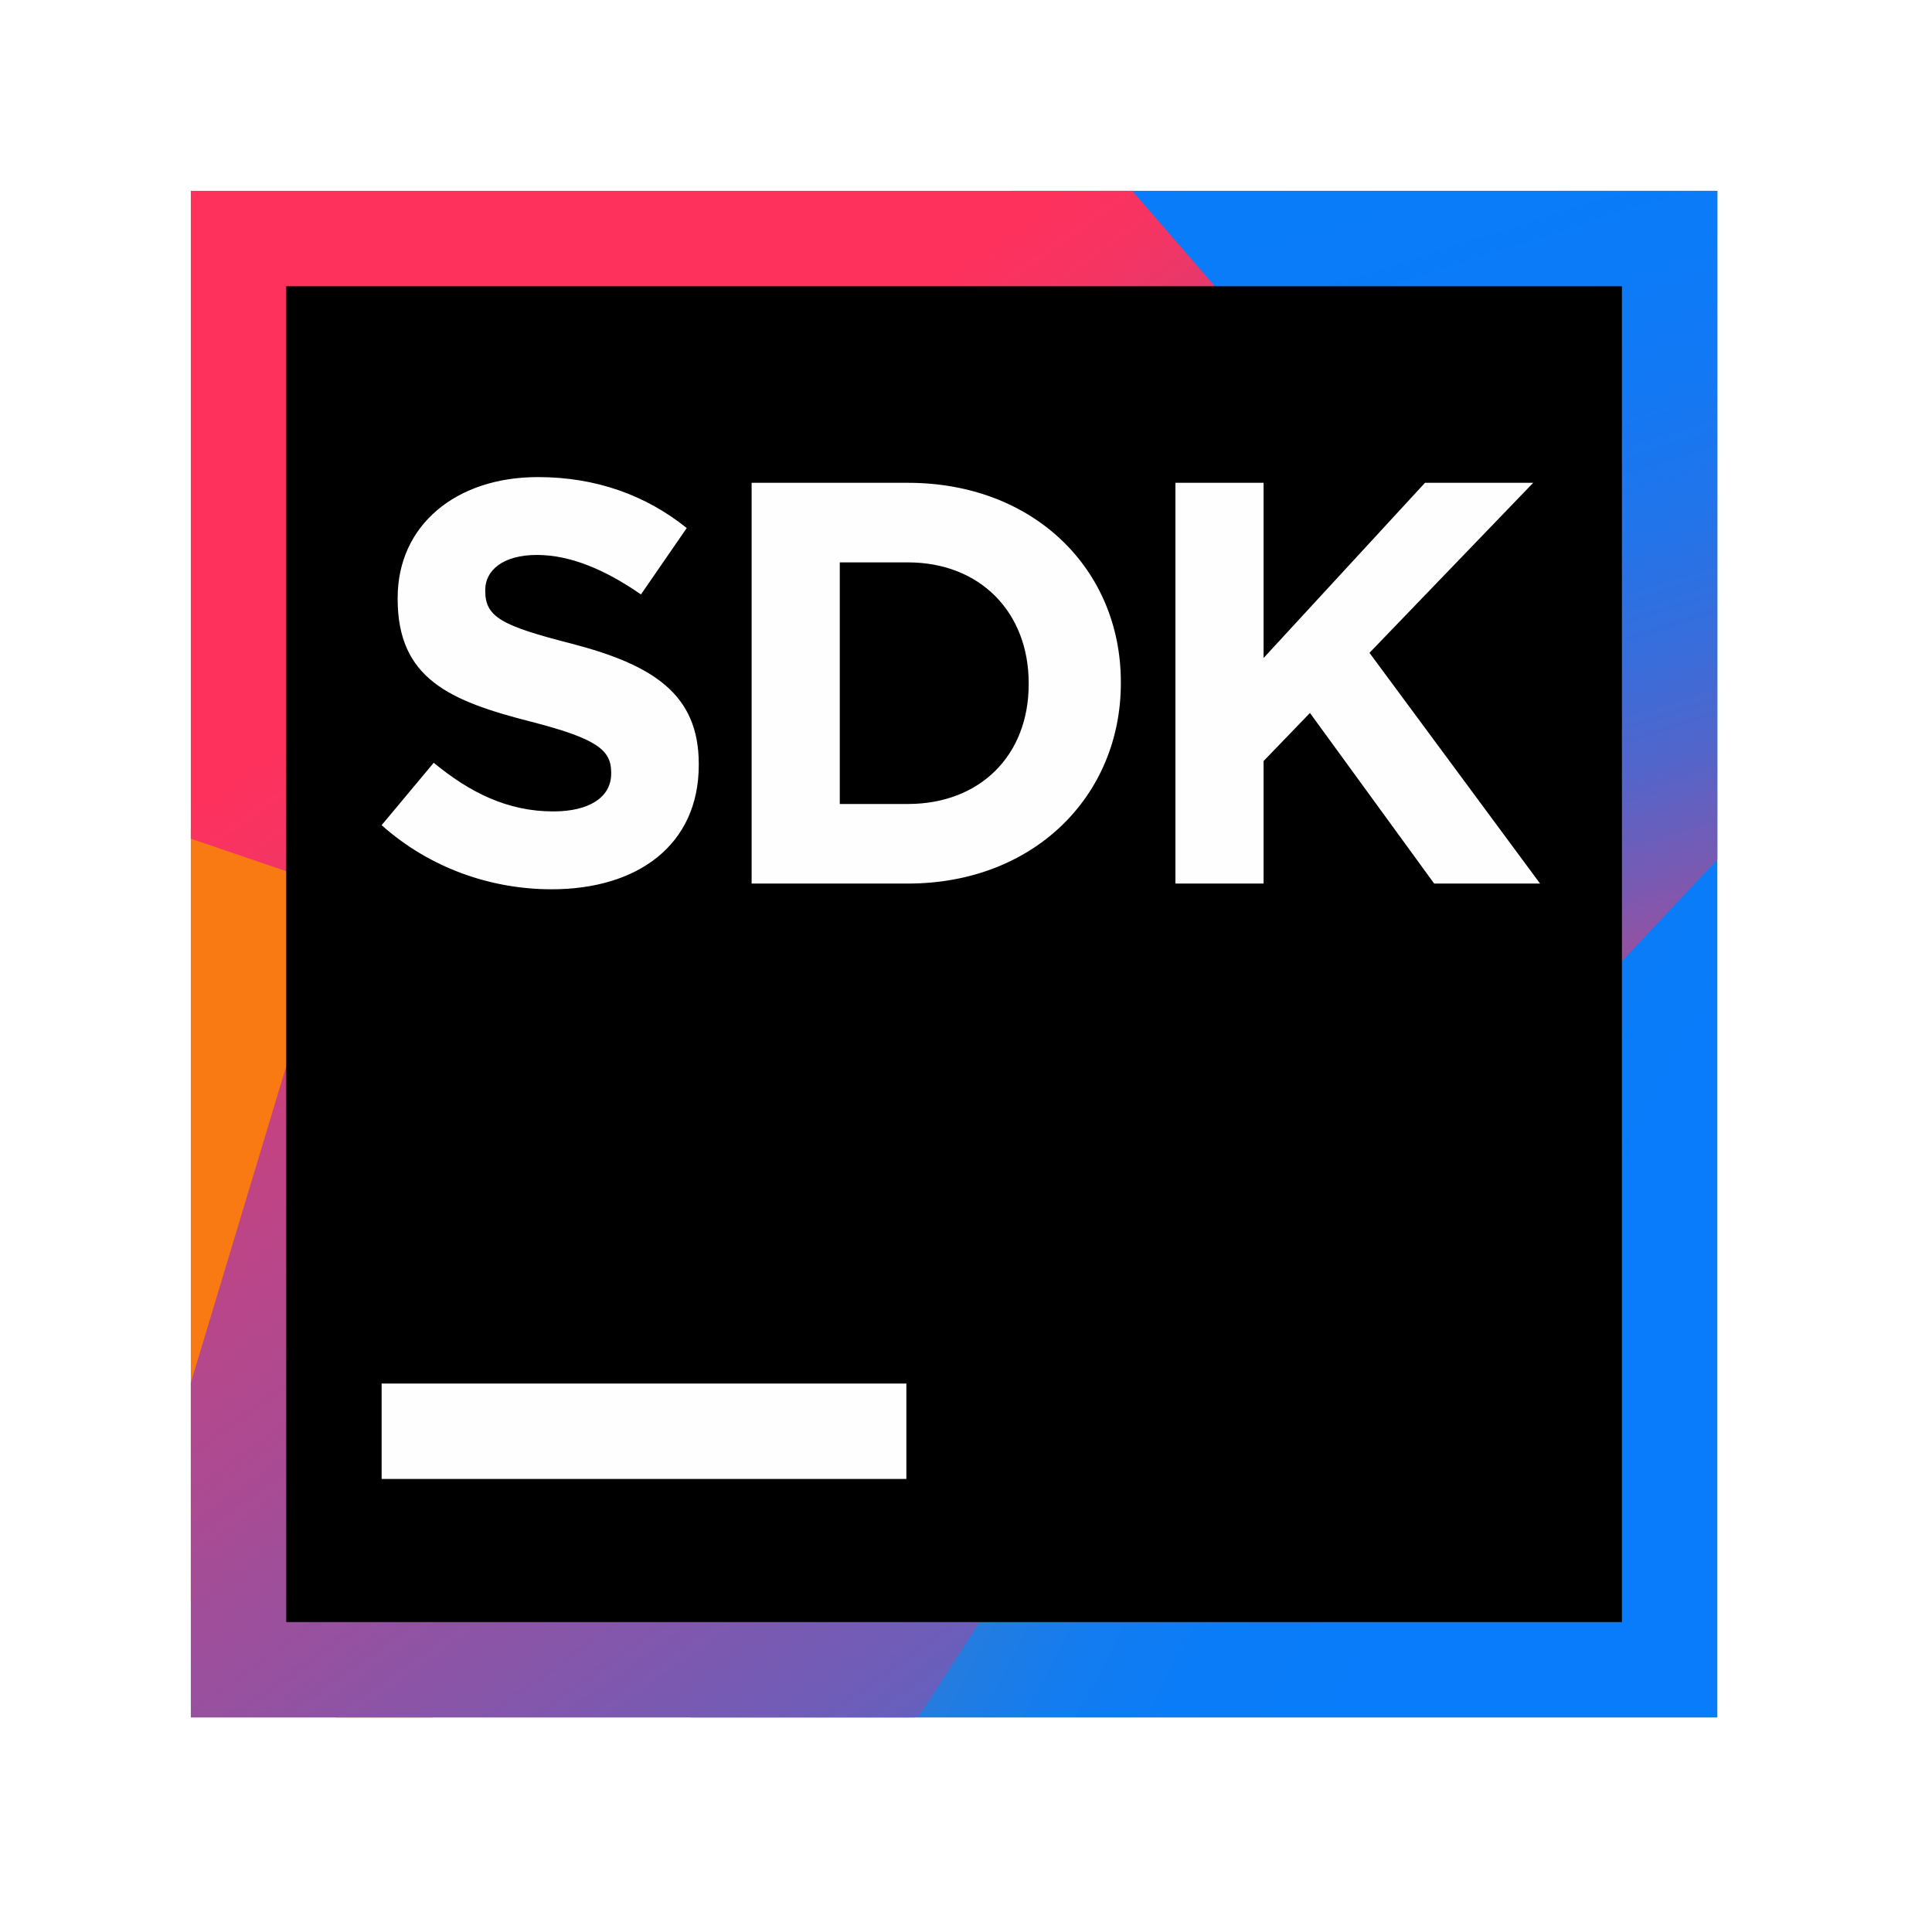
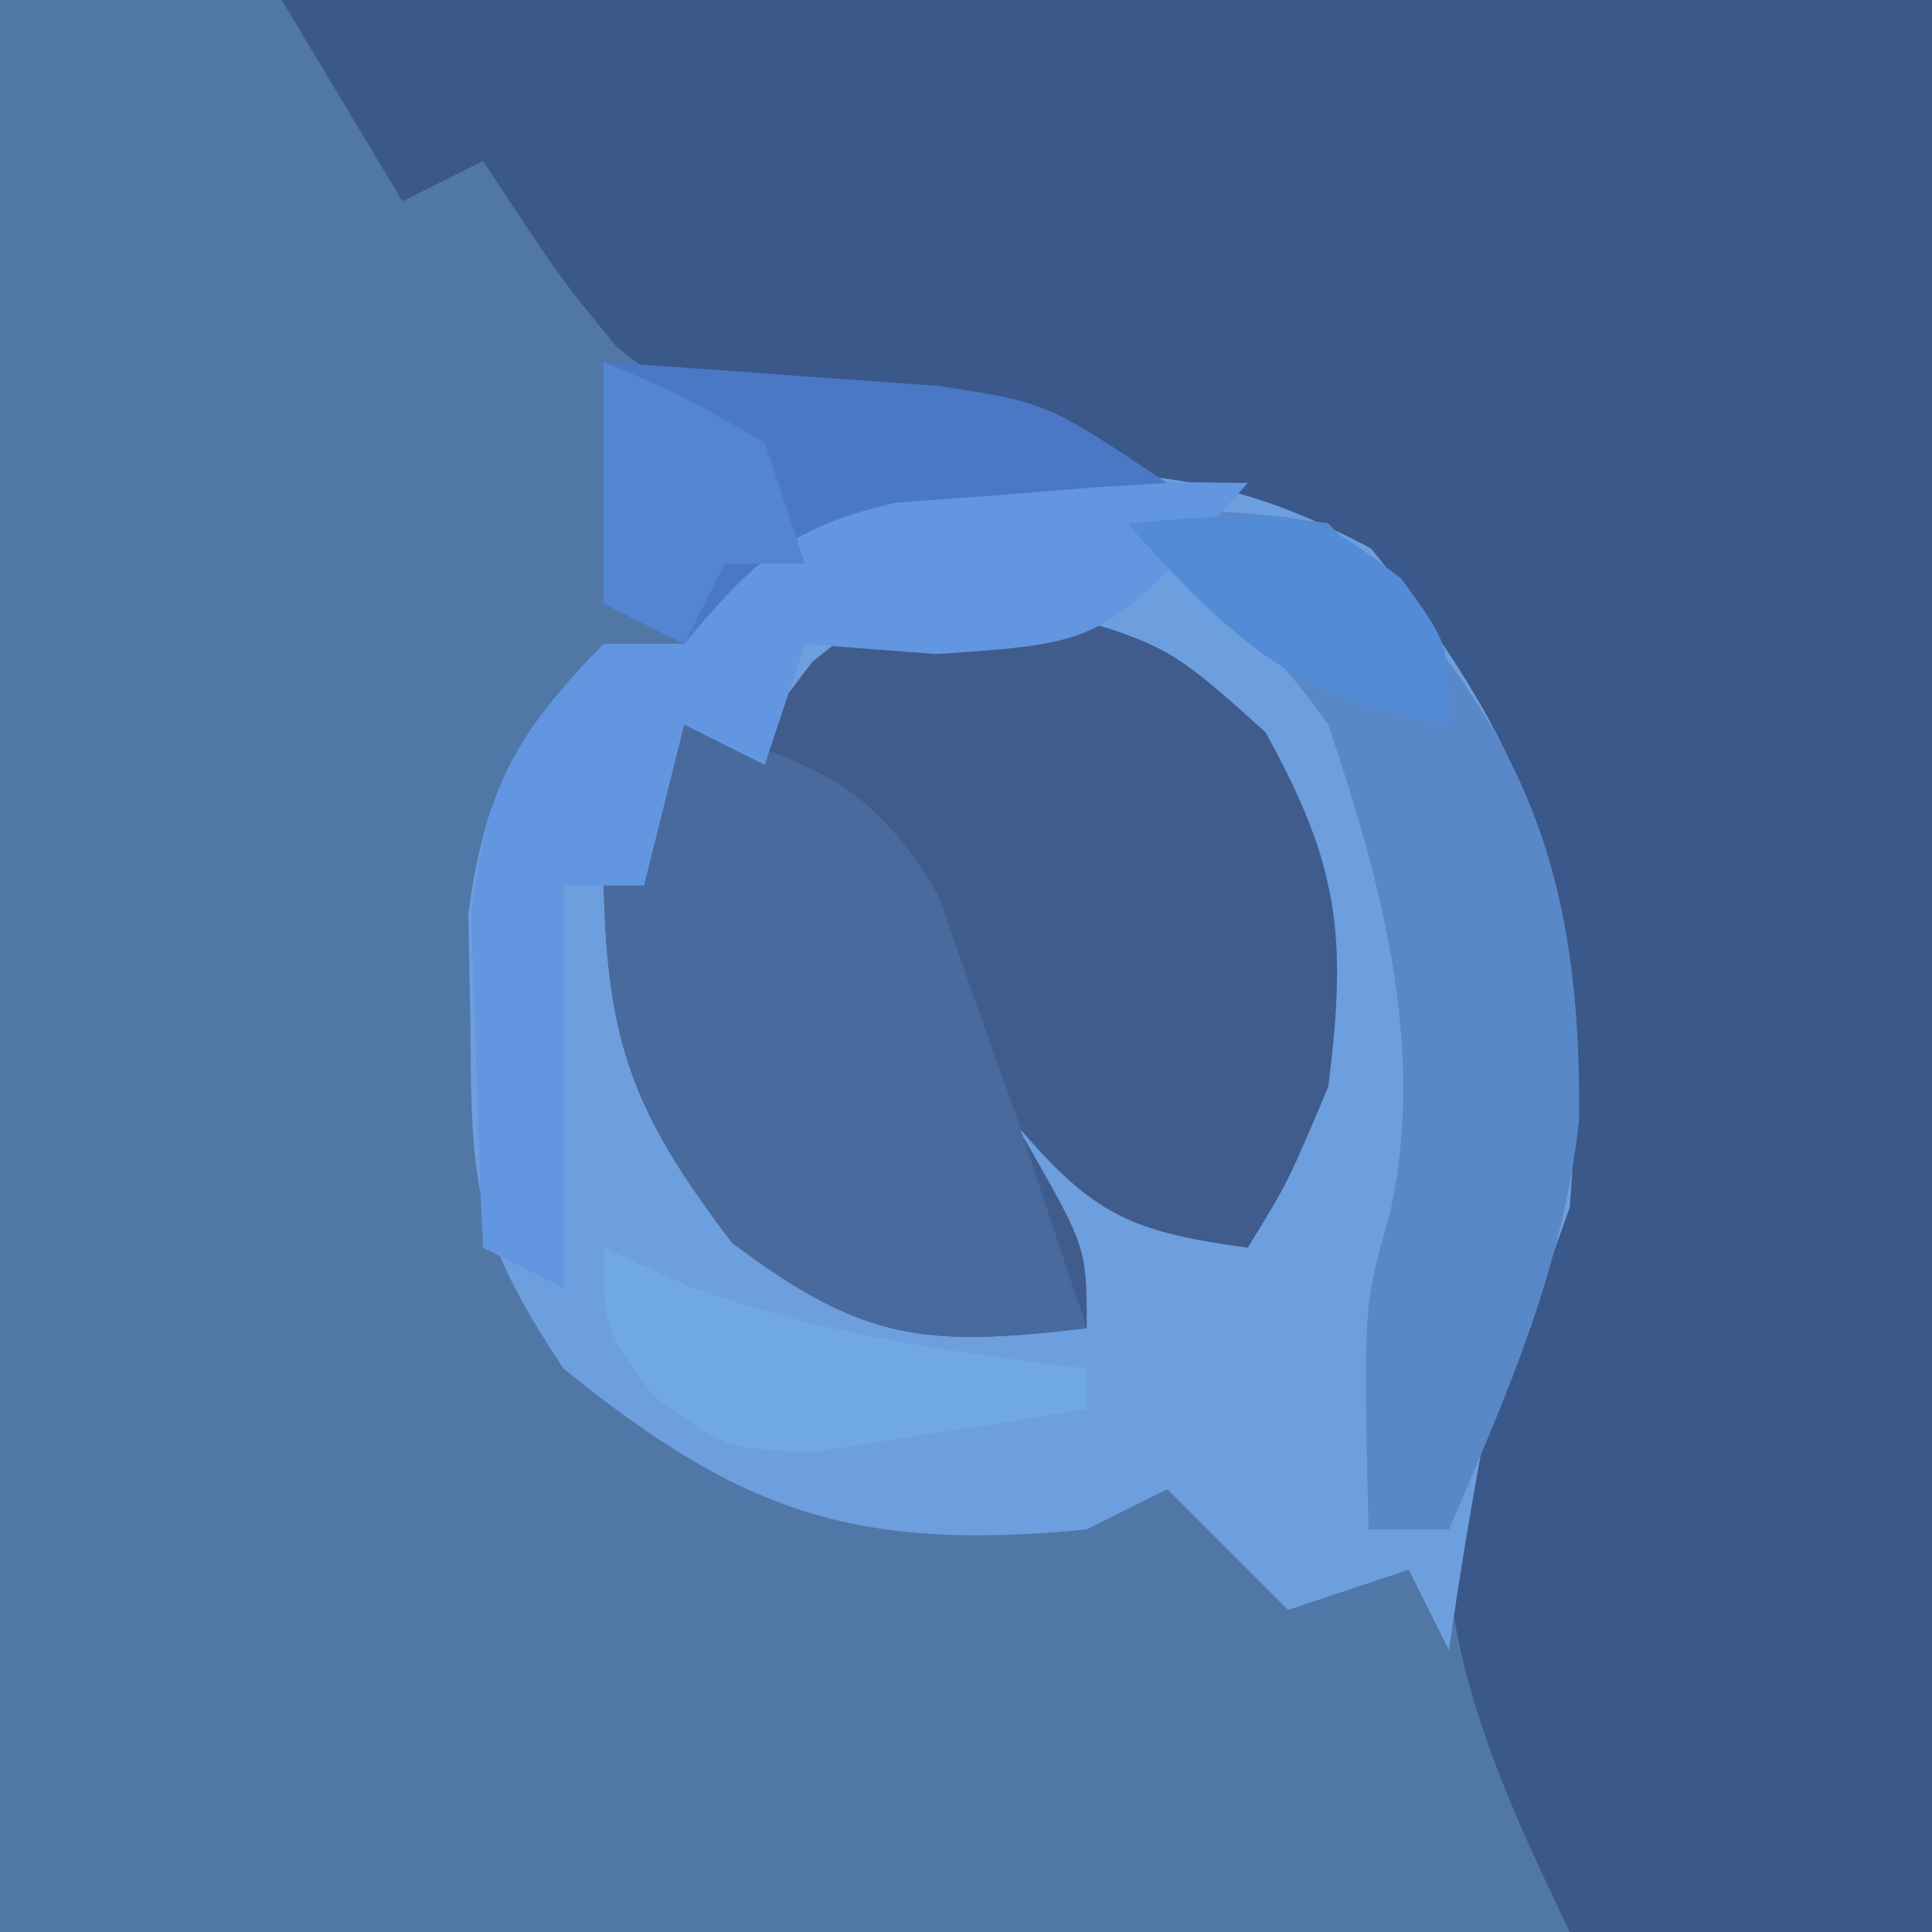
- <svg xmlns="http://www.w3.org/2000/svg" width="81" height="80" viewBox="0 0 81 80">
-   <defs>
-     <linearGradient id="pluginsdk_80-a" x1="-.031%" x2="100.053%" y1="49.963%" y2="49.963%">
-       <stop offset="25.81%" stop-color="#F97A12" />
-       <stop offset="45.91%" stop-color="#B07B58" />
-       <stop offset="72.41%" stop-color="#577BAE" />
-       <stop offset="91.05%" stop-color="#1E7CE5" />
-       <stop offset="100%" stop-color="#087CFA" />
-     </linearGradient>
-     <linearGradient id="pluginsdk_80-b" x1="27.55%" x2="82.223%" y1="34.514%" y2="77.605%">
-       <stop offset="0%" stop-color="#F97A12" />
-       <stop offset="7.18%" stop-color="#CB7A3E" />
-       <stop offset="15.41%" stop-color="#9E7B6A" />
-       <stop offset="24.2%" stop-color="#757B91" />
-       <stop offset="33.44%" stop-color="#537BB1" />
-       <stop offset="43.24%" stop-color="#387CCC" />
-       <stop offset="53.81%" stop-color="#237CE0" />
-       <stop offset="65.52%" stop-color="#147CEF" />
-       <stop offset="79.25%" stop-color="#0B7CF7" />
-       <stop offset="100%" stop-color="#087CFA" />
-     </linearGradient>
-     <linearGradient id="pluginsdk_80-c" x1="63.121%" x2="40.793%" y1="97.699%" y2="-6.587%">
-       <stop offset="0%" stop-color="#FE315D" />
-       <stop offset="7.84%" stop-color="#CB417E" />
-       <stop offset="16.01%" stop-color="#9E4E9B" />
-       <stop offset="24.74%" stop-color="#755BB4" />
-       <stop offset="33.92%" stop-color="#5365CA" />
-       <stop offset="43.65%" stop-color="#386DDB" />
-       <stop offset="54.14%" stop-color="#2374E9" />
-       <stop offset="65.76%" stop-color="#1478F3" />
-       <stop offset="79.4%" stop-color="#0B7BF8" />
-       <stop offset="100%" stop-color="#087CFA" />
-     </linearGradient>
-     <linearGradient id="pluginsdk_80-d" x1="25.331%" x2="93.854%" y1="24.119%" y2="132.621%">
-       <stop offset="0%" stop-color="#FE315D" />
-       <stop offset="4.023%" stop-color="#F63462" />
-       <stop offset="10.37%" stop-color="#DF3A71" />
-       <stop offset="16.67%" stop-color="#C24383" />
-       <stop offset="29.12%" stop-color="#AD4A91" />
-       <stop offset="54.98%" stop-color="#755BB4" />
-       <stop offset="91.75%" stop-color="#1D76ED" />
-       <stop offset="100%" stop-color="#087CFA" />
-     </linearGradient>
-   </defs>
-   <g fill="none" fill-rule="evenodd">
-     <g fill-rule="nonzero" transform="translate(8 8)">
-       <path fill="url(#pluginsdk_80-a)" d="M6.088,64 L2.66453526e-15,59.1 L0,26.792 L30,38.67 L10.14,64 L6.088,64 Z" />
-       <path fill="url(#pluginsdk_80-b)" d="M20.952,64 L52.274,31.916 L37.671,0.46 L38.058,1.33226763e-15 L64,0 L64,64 L20.952,64 Z" />
-       <path fill="url(#pluginsdk_80-c)" d="M34.412,0 L64,0 L64,28.037 L49.008,44 L34,0.447 L34.412,0 Z" />
-       <path fill="url(#pluginsdk_80-d)" d="M30.336,64 L0,64 L0,49.971 L6.234,29.283 L0,27.16 L0,0 L39.47,0 L58,21.384 L30.538,63.926 L30.336,64 Z" />
-     </g>
-     <g fill-rule="nonzero" transform="translate(12 12)">
-       <rect width="56" height="56" fill="#000" />
-       <rect width="22" height="4" x="4" y="46" fill="#FFFEFE" />
-       <path fill="#FFFEFE" d="M11.128,25.28 C8.584,25.28 6.016,24.392 4,22.592 L6.184,19.976 C7.696,21.224 9.28,22.016 11.2,22.016 C12.712,22.016 13.624,21.416 13.624,20.432 L13.624,20.384 C13.624,19.448 13.048,18.968 10.24,18.248 C6.856,17.384 4.672,16.448 4.672,13.112 L4.672,13.064 C4.672,10.016 7.12,8 10.552,8 C13,8 15.088,8.768 16.792,10.136 L14.872,12.92 C13.384,11.888 11.92,11.264 10.504,11.264 C9.088,11.264 8.344,11.912 8.344,12.728 L8.344,12.776 C8.344,13.88 9.064,14.24 11.968,14.984 C15.376,15.872 17.296,17.096 17.296,20.024 L17.296,20.072 C17.296,23.408 14.752,25.28 11.128,25.28 Z M19.512,25.04 L19.512,8.24 L26.064,8.24 C31.344,8.24 34.992,11.864 34.992,16.592 L34.992,16.64 C34.992,21.368 31.344,25.04 26.064,25.04 L19.512,25.04 Z M26.064,11.576 L23.208,11.576 L23.208,21.704 L26.064,21.704 C29.088,21.704 31.128,19.664 31.128,16.688 L31.128,16.64 C31.128,13.664 29.088,11.576 26.064,11.576 Z M37.28,25.04 L37.28,8.24 L40.976,8.24 L40.976,15.584 L47.744,8.24 L52.28,8.24 L45.416,15.368 L52.568,25.04 L48.128,25.04 L42.92,17.888 L40.976,19.904 L40.976,25.04 L37.28,25.04 Z" />
-     </g>
-   </g>
+ <svg xmlns="http://www.w3.org/2000/svg" version="1.1" width="48" height="48">
+   <path d="M0 0 C15.84 0 31.68 0 48 0 C48 15.84 48 31.68 48 48 C32.16 48 16.32 48 0 48 C0 32.16 0 16.32 0 0 Z " fill="#5177A7" transform="translate(0,0)" />
+   <path d="M0 0 C13.53 0 27.06 0 41 0 C41 15.84 41 31.68 41 48 C38.03 48 35.06 48 32 48 C29.807 43.431 28.438 40.169 29 35 C29.33 34.216 29.66 33.432 30 32.625 C31.616 28.383 31.756 24.364 30.383 20.07 C28.281 15.737 25.571 13.636 21.219 11.688 C18.857 10.956 16.776 10.756 14.312 10.625 C11.644 10.454 10.401 10.331 8.32 8.613 C6.938 6.938 6.938 6.938 5 4 C4.01 4.495 4.01 4.495 3 5 C2.01 3.35 1.02 1.7 0 0 Z " fill="#3A588A" transform="translate(7,0)" />
+   <path d="M0 0 C3.872 0.041 5.858 0.105 9.312 1.938 C13.774 7.406 14.796 11.429 14.25 18.312 C13.312 20.938 13.312 20.938 12.25 23.312 C11.874 25.305 11.53 27.304 11.25 29.312 C10.92 28.652 10.59 27.992 10.25 27.312 C9.26 27.642 8.27 27.973 7.25 28.312 C6.26 27.323 5.27 26.332 4.25 25.312 C3.59 25.642 2.93 25.973 2.25 26.312 C-3.449 26.861 -6.315 25.922 -10.75 22.312 C-12.965 18.99 -13.047 17.762 -13.062 13.875 C-13.079 12.928 -13.096 11.98 -13.113 11.004 C-12.696 7.914 -11.907 6.533 -9.75 4.312 C-9.09 4.312 -8.43 4.312 -7.75 4.312 C-7.42 3.322 -7.09 2.333 -6.75 1.312 C-4.961 -0.477 -2.42 0.056 0 0 Z " fill="#6D9EDE" transform="translate(24.75,11.6875)" />
+   <path d="M0 0 C3.562 1 3.562 1 6 3.188 C7.836 6.493 8.038 8.273 7.562 12 C6.562 14.375 6.562 14.375 5.562 16 C2.677 15.602 1.741 15.21 -0.188 12.938 C-0.6 12.298 -1.012 11.659 -1.438 11 C-0.695 12.176 -0.695 12.176 0.062 13.375 C1.562 16 1.562 16 1.562 18 C-2.435 18.465 -3.981 18.345 -7.25 15.875 C-9.668 12.698 -10.353 10.966 -10.438 7 C-9.5 4.625 -9.5 4.625 -8.438 3 C-7.777 3 -7.117 3 -6.438 3 C-6.046 2.484 -5.654 1.969 -5.25 1.438 C-3.438 0 -3.438 0 0 0 Z " fill="#3F5C8D" transform="translate(25.4375,15)" />
+   <path d="M0 0 C3.141 0.921 4.646 1.392 6.328 4.277 C6.632 5.155 6.937 6.033 7.25 6.938 C7.565 7.813 7.879 8.688 8.203 9.59 C8.466 10.385 8.729 11.181 9 12 C9.33 12.99 9.66 13.98 10 15 C6.002 15.465 4.456 15.345 1.188 12.875 C-1.23 9.698 -1.916 7.966 -2 4 C-1.062 1.625 -1.062 1.625 0 0 Z " fill="#496A9D" transform="translate(17,18)" />
+   <path d="M0 0 C2.188 -0.375 2.188 -0.375 5 0 C9.649 4.755 11.284 8.136 11.234 14.793 C10.841 18.497 9.462 21.589 8 25 C7.34 25 6.68 25 6 25 C5.874 19.441 5.874 19.441 6.543 17.105 C7.435 12.998 6.319 8.924 5 5 C3.489 2.871 2.072 1.636 0 0 Z " fill="#5988C8" transform="translate(28,13)" />
+   <path d="M0 0 C1.653 0.017 1.653 0.017 3.34 0.035 C4.997 0.049 4.997 0.049 6.688 0.062 C7.542 0.074 8.397 0.086 9.277 0.098 C5.746 4.066 5.746 4.066 1.527 4.348 C0.455 4.265 -0.618 4.183 -1.723 4.098 C-2.053 5.088 -2.383 6.078 -2.723 7.098 C-3.383 6.768 -4.043 6.438 -4.723 6.098 C-5.053 7.418 -5.383 8.738 -5.723 10.098 C-6.383 10.098 -7.043 10.098 -7.723 10.098 C-7.723 13.398 -7.723 16.698 -7.723 20.098 C-8.383 19.768 -9.043 19.438 -9.723 19.098 C-9.804 17.348 -9.862 15.598 -9.91 13.848 C-9.945 12.873 -9.98 11.899 -10.016 10.895 C-9.681 7.701 -8.956 6.369 -6.723 4.098 C-6.063 4.098 -5.403 4.098 -4.723 4.098 C-4.393 3.108 -4.063 2.118 -3.723 1.098 C-2.723 0.098 -2.723 0.098 0 0 Z " fill="#6296E1" transform="translate(21.72266,11.90234)" />
+   <path d="M0 0 C1.772 0.114 3.542 0.242 5.312 0.375 C6.792 0.479 6.792 0.479 8.301 0.586 C11 1 11 1 14 3 C13.385 3.037 12.77 3.075 12.137 3.113 C10.924 3.212 10.924 3.212 9.688 3.312 C8.887 3.371 8.086 3.429 7.262 3.488 C4.637 4.082 3.692 4.958 2 7 C1.34 6.67 0.68 6.34 0 6 C0 4.02 0 2.04 0 0 Z " fill="#4B78C5" transform="translate(15,9)" />
+   <path d="M0 0 C4.517 -0.366 4.517 -0.366 6.812 1.375 C8 3 8 3 8 5 C4.204 4.458 2.528 2.799 0 0 Z " fill="#548BD6" transform="translate(28,13)" />
+   <path d="M0 0 C0.681 0.309 1.361 0.619 2.062 0.938 C5.37 2.134 8.515 2.59 12 3 C12 3.33 12 3.66 12 4 C10.566 4.25 9.127 4.474 7.688 4.688 C6.887 4.815 6.086 4.943 5.262 5.074 C3 5 3 5 1.207 3.645 C0 2 0 2 0 0 Z " fill="#70A8E6" transform="translate(15,31)" />
+   <path d="M0 0 C1.938 0.812 1.938 0.812 4 2 C4.33 2.99 4.66 3.98 5 5 C4.34 5 3.68 5 3 5 C2.67 5.66 2.34 6.32 2 7 C1.34 6.67 0.68 6.34 0 6 C0 4.02 0 2.04 0 0 Z " fill="#5385D4" transform="translate(15,9)" />
</svg>
